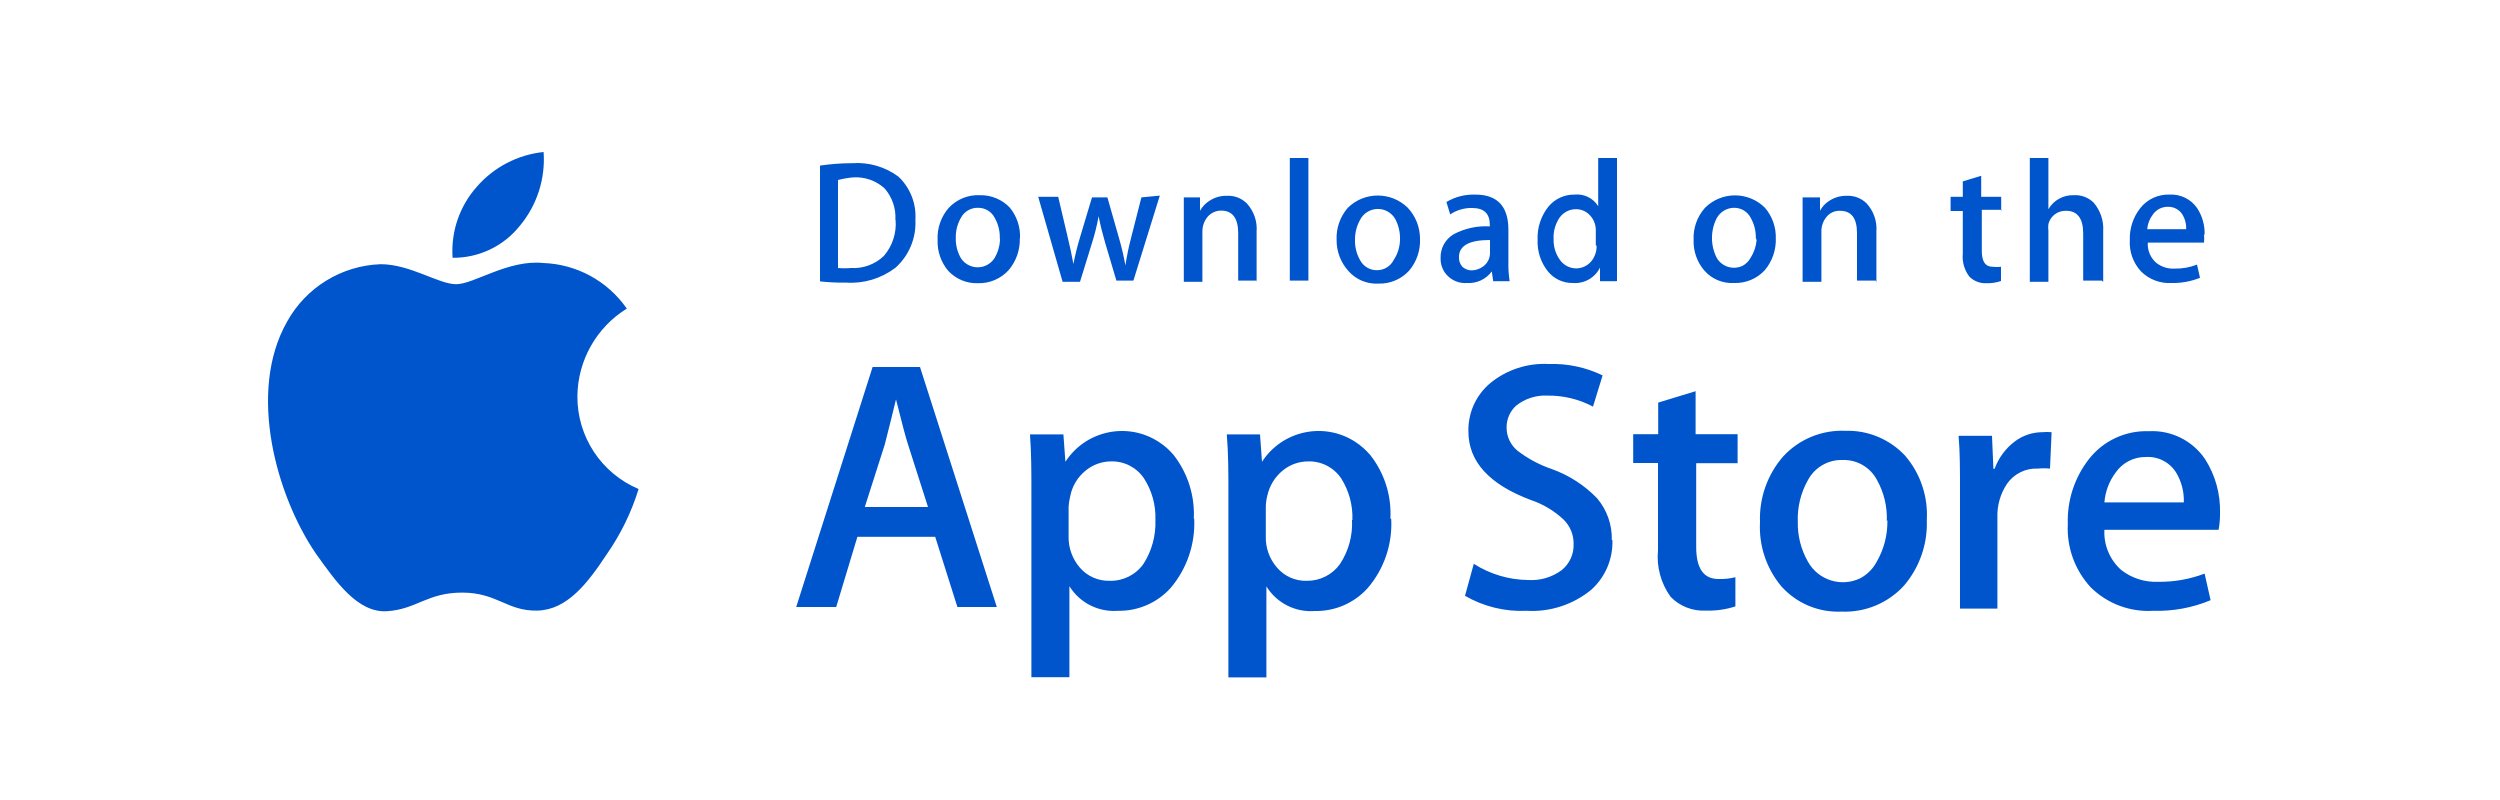
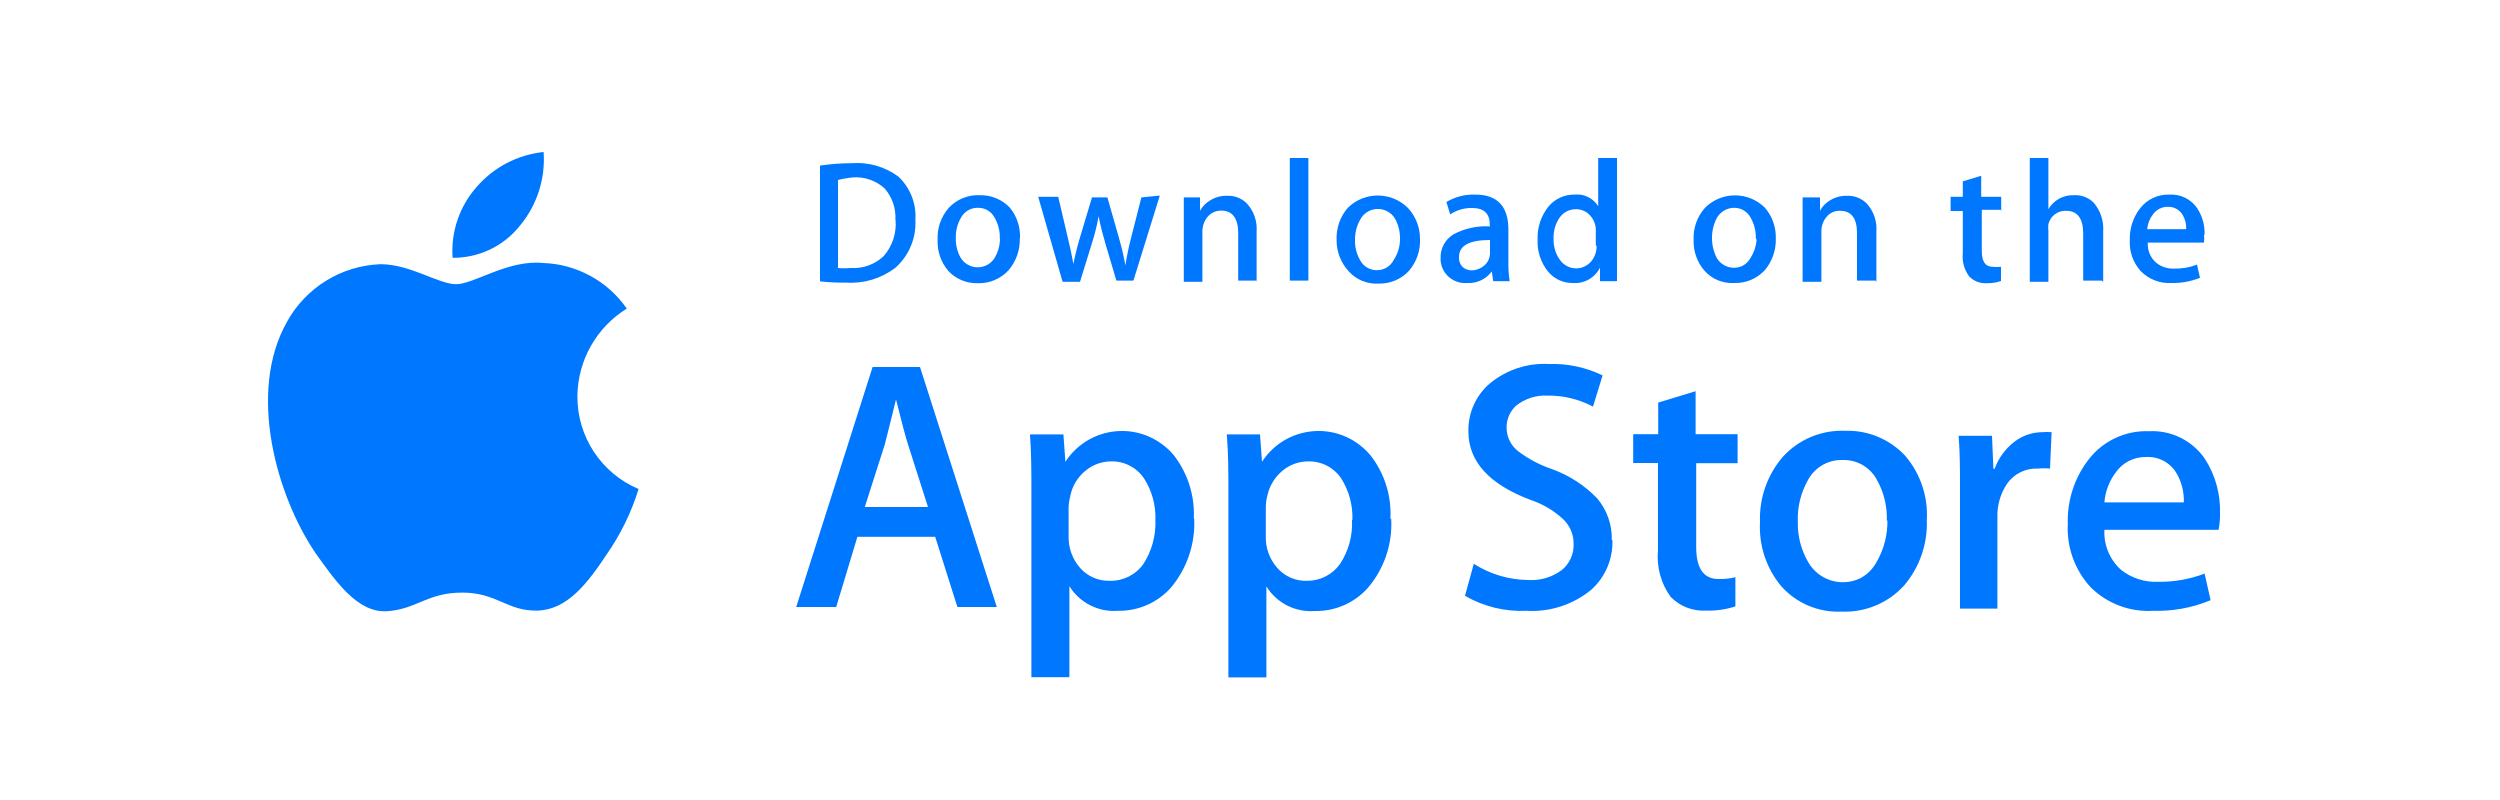
<svg xmlns="http://www.w3.org/2000/svg" width="125" height="40" viewBox="0 0 125 40">
-   <path fill="#0055cc" d="M28.87,19.8a5.21,5.21,0,0,1,2.47-4.37,5.31,5.31,0,0,0-4.18-2.28c-1.75-.18-3.46,1.06-4.35,1.06s-2.29-1-3.78-1a5.57,5.57,0,0,0-4.68,2.88c-2,3.53-.51,8.72,1.43,11.57,1,1.4,2.1,3,3.58,2.9s2-.93,3.75-.93,2.24.93,3.75.9,2.54-1.4,3.48-2.82a11.75,11.75,0,0,0,1.59-3.26,5,5,0,0,1-3.06-4.64ZM26,11.28A5.18,5.18,0,0,0,27.18,7.6a5.13,5.13,0,0,0-3.35,1.75,4.83,4.83,0,0,0-1.2,3.54A4.25,4.25,0,0,0,26,11.28ZM49.87,30.35h-2l-1.11-3.51H42.87l-1.06,3.51h-2l3.82-12H46l3.84,12Zm-3.47-5-1-3.13q-.16-.48-.6-2.25h0c-.18.75-.37,1.5-.56,2.25l-1,3.13Zm13.31.57a5,5,0,0,1-1.18,3.48,3.46,3.46,0,0,1-2.63,1.14,2.62,2.62,0,0,1-2.43-1.23h0v4.55h-1.9V24.56c0-.92,0-1.87-.07-2.84h1.67l.1,1.37h0a3.37,3.37,0,0,1,4.66-1,3.24,3.24,0,0,1,.76.67,4.8,4.8,0,0,1,1,3.18ZM57.77,26a3.58,3.58,0,0,0-.57-2.08,1.92,1.92,0,0,0-1.65-.85,2,2,0,0,0-1.28.47,2.17,2.17,0,0,0-.75,1.23,3,3,0,0,0-.09.59V26.8A2.32,2.32,0,0,0,54,28.39a1.9,1.9,0,0,0,1.49.65,2,2,0,0,0,1.68-.84A3.79,3.79,0,0,0,57.77,26Zm11.79-.07a4.91,4.91,0,0,1-1.18,3.48,3.46,3.46,0,0,1-2.63,1.14,2.61,2.61,0,0,1-2.43-1.23h0v4.55h-1.9V24.56c0-.92,0-1.87-.08-2.84H63l.1,1.37h0a3.37,3.37,0,0,1,4.66-1,3.45,3.45,0,0,1,.76.67,4.74,4.74,0,0,1,1,3.18ZM67.62,26a3.64,3.64,0,0,0-.56-2.08,1.93,1.93,0,0,0-1.66-.85,2,2,0,0,0-1.28.47,2.23,2.23,0,0,0-.75,1.23,2.39,2.39,0,0,0-.08.59V26.8a2.28,2.28,0,0,0,.57,1.59,1.88,1.88,0,0,0,1.49.65A2,2,0,0,0,67,28.2a3.65,3.65,0,0,0,.6-2.2Zm13,1a3.19,3.19,0,0,1-1.06,2.49,4.66,4.66,0,0,1-3.23,1.05,5.62,5.62,0,0,1-3.08-.75l.44-1.6A5.14,5.14,0,0,0,76.4,29a2.54,2.54,0,0,0,1.68-.49,1.6,1.6,0,0,0,.6-1.3,1.67,1.67,0,0,0-.5-1.23A4.45,4.45,0,0,0,76.54,25q-3.12-1.17-3.12-3.43a3.06,3.06,0,0,1,1.1-2.42,4.26,4.26,0,0,1,2.91-.95,5.74,5.74,0,0,1,2.7.57l-.48,1.56a4.73,4.73,0,0,0-2.27-.55,2.33,2.33,0,0,0-1.57.5,1.45,1.45,0,0,0-.48,1.09,1.49,1.49,0,0,0,.55,1.17,6,6,0,0,0,1.73.92,5.92,5.92,0,0,1,2.25,1.46A3.1,3.1,0,0,1,80.59,27Zm6.29-3.84h-2.1v4.19c0,1.07.37,1.6,1.11,1.6a3,3,0,0,0,.85-.09l0,1.46a4.35,4.35,0,0,1-1.48.21,2.28,2.28,0,0,1-1.76-.69,3.41,3.41,0,0,1-.63-2.33V23.15H81.66V21.71h1.25V20.13l1.87-.57v2.15h2.1v1.45ZM96.34,26a4.77,4.77,0,0,1-1.13,3.27,4,4,0,0,1-3.14,1.31,3.8,3.8,0,0,1-3-1.26A4.61,4.61,0,0,1,88,26.11a4.73,4.73,0,0,1,1.16-3.29,4,4,0,0,1,3.11-1.28,3.92,3.92,0,0,1,3,1.26A4.53,4.53,0,0,1,96.34,26Zm-2,.06A3.89,3.89,0,0,0,93.85,24a1.87,1.87,0,0,0-1.7-1,1.9,1.9,0,0,0-1.75,1,3.93,3.93,0,0,0-.51,2.09,3.85,3.85,0,0,0,.51,2,2,2,0,0,0,2.62.82,2,2,0,0,0,.82-.83A4,4,0,0,0,94.37,26Zm8.16-2.63a3,3,0,0,0-.6,0,1.78,1.78,0,0,0-1.55.76,2.88,2.88,0,0,0-.48,1.71v4.53H98l0-5.92c0-1,0-1.9-.07-2.72H99.6l.07,1.65h.06a3,3,0,0,1,1-1.36,2.3,2.3,0,0,1,1.38-.47,2.49,2.49,0,0,1,.47,0ZM111,25.62a4.26,4.26,0,0,1-.07.87h-5.71a2.52,2.52,0,0,0,.83,2,2.8,2.8,0,0,0,1.87.6,6.29,6.29,0,0,0,2.31-.41l.3,1.33a6.9,6.9,0,0,1-2.87.53,4.09,4.09,0,0,1-3.13-1.18,4.34,4.34,0,0,1-1.14-3.16,5,5,0,0,1,1.06-3.25,3.64,3.64,0,0,1,3-1.39,3.19,3.19,0,0,1,2.8,1.39,4.76,4.76,0,0,1,.75,2.72Zm-1.81-.5a2.69,2.69,0,0,0-.37-1.47,1.66,1.66,0,0,0-1.52-.8,1.81,1.81,0,0,0-1.52.78,2.86,2.86,0,0,0-.56,1.49ZM45.77,11a3,3,0,0,1-1,2.39,3.68,3.68,0,0,1-2.48.74A10.39,10.39,0,0,1,41,14.07V8.28a10.81,10.81,0,0,1,1.61-.12,3.46,3.46,0,0,1,2.31.67A2.73,2.73,0,0,1,45.77,11Zm-1,0a2.2,2.2,0,0,0-.54-1.58,2.13,2.13,0,0,0-1.58-.55A4.77,4.77,0,0,0,41.9,9v4.4a3.39,3.39,0,0,0,.64,0,2.19,2.19,0,0,0,1.65-.6A2.45,2.45,0,0,0,44.78,11Zm6.22.9a2.36,2.36,0,0,1-.56,1.61,2,2,0,0,1-1.54.65,1.93,1.93,0,0,1-1.48-.62A2.25,2.25,0,0,1,46.88,12a2.27,2.27,0,0,1,.56-1.61A2,2,0,0,1,49,9.76a2,2,0,0,1,1.49.62A2.26,2.26,0,0,1,51,11.93Zm-1,0a1.93,1.93,0,0,0-.25-1,.92.92,0,0,0-.84-.51.94.94,0,0,0-.86.51,1.91,1.91,0,0,0-.25,1,1.9,1.9,0,0,0,.25,1,1,1,0,0,0,1.69,0A1.92,1.92,0,0,0,50,12Zm8-2.12-1.32,4.25h-.85l-.55-1.85c-.13-.45-.25-.9-.34-1.37h0a10.16,10.16,0,0,1-.34,1.37L54,14.09h-.87L51.91,9.84h1l.47,2c.12.48.21.93.29,1.36h0A13.25,13.25,0,0,1,54,11.87l.6-2h.77l.57,2a13.39,13.39,0,0,1,.33,1.4h0a13.37,13.37,0,0,1,.29-1.4l.51-2Zm4.85,4.25h-.93V11.66c0-.75-.29-1.13-.85-1.13a.89.89,0,0,0-.68.31,1.14,1.14,0,0,0-.26.73v2.52h-.93v-3c0-.37,0-.78,0-1.22H60l0,.67h0a1.33,1.33,0,0,1,.49-.51,1.5,1.5,0,0,1,.85-.24,1.31,1.31,0,0,1,1,.38,1.87,1.87,0,0,1,.49,1.41v2.54Zm2.58,0h-.93V7.9h.93v6.19ZM71,11.93a2.31,2.31,0,0,1-.55,1.61,2,2,0,0,1-1.54.64,1.85,1.85,0,0,1-1.48-.62A2.28,2.28,0,0,1,66.83,12a2.3,2.3,0,0,1,.56-1.61,2.14,2.14,0,0,1,3,0A2.26,2.26,0,0,1,71,11.93Zm-1,0a2,2,0,0,0-.25-1A1,1,0,0,0,68,11a2,2,0,0,0-.25,1A1.93,1.93,0,0,0,68,13a.94.94,0,0,0,.85.51.93.93,0,0,0,.84-.52A1.88,1.88,0,0,0,70,12Zm5.5,2.13h-.84l-.07-.49h0a1.42,1.42,0,0,1-1.23.58,1.24,1.24,0,0,1-1-.38,1.19,1.19,0,0,1-.33-.86,1.33,1.33,0,0,1,.64-1.19,3.4,3.4,0,0,1,1.82-.4v-.08c0-.56-.29-.84-.88-.84a1.89,1.89,0,0,0-1.1.32l-.19-.62a2.64,2.64,0,0,1,1.45-.37c1.1,0,1.65.59,1.65,1.76v1.56a5.71,5.71,0,0,0,.06,1Zm-1-1.46V12c-1,0-1.55.26-1.55.85a.65.65,0,0,0,.18.5.71.71,0,0,0,.46.17,1,1,0,0,0,.57-.2.82.82,0,0,0,.34-.67Zm6.29,1.46H80l0-.68h0a1.39,1.39,0,0,1-1.35.77,1.57,1.57,0,0,1-1.27-.6,2.36,2.36,0,0,1-.5-1.56,2.49,2.49,0,0,1,.55-1.67,1.66,1.66,0,0,1,1.3-.59,1.24,1.24,0,0,1,1.18.58h0V7.9h.94v5c0,.42,0,.8,0,1.15Zm-1-1.79v-.71a1.08,1.08,0,0,0-.37-.87.93.93,0,0,0-.62-.23,1,1,0,0,0-.82.42,1.74,1.74,0,0,0-.3,1.08A1.68,1.68,0,0,0,78,13a1,1,0,0,0,.82.42,1,1,0,0,0,.74-.35,1.18,1.18,0,0,0,.27-.78Zm9-.37a2.36,2.36,0,0,1-.55,1.61,2,2,0,0,1-1.55.64,1.83,1.83,0,0,1-1.47-.62A2.23,2.23,0,0,1,84.68,12a2.26,2.26,0,0,1,.57-1.61,2.12,2.12,0,0,1,3,0,2.26,2.26,0,0,1,.54,1.55Zm-1,0a1.93,1.93,0,0,0-.25-1,.92.92,0,0,0-.84-.51,1,1,0,0,0-.86.51,2.19,2.19,0,0,0,0,2,1,1,0,0,0,1.29.39,1,1,0,0,0,.4-.4A1.92,1.92,0,0,0,87.83,12Zm6,2.13h-.94V11.66c0-.75-.28-1.12-.85-1.12a.82.82,0,0,0-.67.3,1.11,1.11,0,0,0-.26.73v2.52h-.94v-3c0-.37,0-.78,0-1.22H91l0,.67h0a1.31,1.31,0,0,1,.48-.51,1.52,1.52,0,0,1,.85-.24,1.32,1.32,0,0,1,1,.38,1.87,1.87,0,0,1,.49,1.41v2.54Zm6.3-3.54h-1v2.06c0,.53.18.79.55.79a1.84,1.84,0,0,0,.41,0l0,.71a2,2,0,0,1-.73.11,1.11,1.11,0,0,1-.86-.34,1.64,1.64,0,0,1-.32-1.15V10.55h-.61V9.84h.61V9.07l.92-.28V9.84h1v.71Zm5,3.54h-.93V11.68c0-.76-.29-1.14-.85-1.14a.88.88,0,0,0-.89.66,1.27,1.27,0,0,0,0,.34v2.55h-.93V7.9h.93v2.56h0a1.41,1.41,0,0,1,1.27-.7,1.29,1.29,0,0,1,1,.38,2,2,0,0,1,.47,1.42v2.53Zm5.11-2.32a2,2,0,0,1,0,.42h-2.81a1.23,1.23,0,0,0,.41,1,1.34,1.34,0,0,0,.92.3,2.9,2.9,0,0,0,1.13-.2l.15.66a3.6,3.6,0,0,1-1.41.26,2,2,0,0,1-1.54-.58,2.12,2.12,0,0,1-.56-1.56,2.46,2.46,0,0,1,.52-1.6,1.78,1.78,0,0,1,1.47-.68,1.57,1.57,0,0,1,1.38.68,2.29,2.29,0,0,1,.37,1.34Zm-.89-.25a1.31,1.31,0,0,0-.18-.72.83.83,0,0,0-.74-.4.9.9,0,0,0-.75.39,1.4,1.4,0,0,0-.28.73Z" />
+   <path fill="#07f" d="M28.87,19.8a5.21,5.21,0,0,1,2.47-4.37,5.31,5.31,0,0,0-4.18-2.28c-1.75-.18-3.46,1.06-4.35,1.06s-2.29-1-3.78-1a5.57,5.57,0,0,0-4.68,2.88c-2,3.53-.51,8.72,1.43,11.57,1,1.4,2.1,3,3.58,2.9s2-.93,3.75-.93,2.24.93,3.75.9,2.54-1.4,3.48-2.82a11.75,11.75,0,0,0,1.59-3.26,5,5,0,0,1-3.06-4.64ZM26,11.28A5.18,5.18,0,0,0,27.18,7.6a5.13,5.13,0,0,0-3.35,1.75,4.83,4.83,0,0,0-1.2,3.54A4.25,4.25,0,0,0,26,11.28ZM49.87,30.35h-2l-1.11-3.51H42.87l-1.06,3.51h-2l3.82-12H46l3.84,12Zm-3.47-5-1-3.13q-.16-.48-.6-2.25h0c-.18.75-.37,1.5-.56,2.25l-1,3.13Zm13.31.57a5,5,0,0,1-1.18,3.48,3.46,3.46,0,0,1-2.63,1.14,2.62,2.62,0,0,1-2.43-1.23h0v4.55h-1.9V24.56c0-.92,0-1.87-.07-2.84h1.67l.1,1.37h0a3.37,3.37,0,0,1,4.66-1,3.24,3.24,0,0,1,.76.67,4.8,4.8,0,0,1,1,3.18ZM57.77,26a3.58,3.58,0,0,0-.57-2.08,1.92,1.92,0,0,0-1.65-.85,2,2,0,0,0-1.28.47,2.17,2.17,0,0,0-.75,1.23,3,3,0,0,0-.09.59V26.8A2.32,2.32,0,0,0,54,28.39a1.9,1.9,0,0,0,1.49.65,2,2,0,0,0,1.68-.84A3.79,3.79,0,0,0,57.77,26Zm11.79-.07a4.91,4.91,0,0,1-1.18,3.48,3.46,3.46,0,0,1-2.63,1.14,2.61,2.61,0,0,1-2.43-1.23h0v4.55h-1.9V24.56c0-.92,0-1.87-.08-2.84H63l.1,1.37h0a3.37,3.37,0,0,1,4.66-1,3.45,3.45,0,0,1,.76.67,4.74,4.74,0,0,1,1,3.18ZM67.62,26a3.64,3.64,0,0,0-.56-2.08,1.93,1.93,0,0,0-1.66-.85,2,2,0,0,0-1.28.47,2.23,2.23,0,0,0-.75,1.23,2.39,2.39,0,0,0-.08.59V26.8a2.28,2.28,0,0,0,.57,1.59,1.88,1.88,0,0,0,1.49.65A2,2,0,0,0,67,28.2a3.65,3.65,0,0,0,.6-2.2Zm13,1a3.19,3.19,0,0,1-1.06,2.49,4.66,4.66,0,0,1-3.23,1.05,5.62,5.62,0,0,1-3.08-.75l.44-1.6A5.14,5.14,0,0,0,76.4,29a2.54,2.54,0,0,0,1.68-.49,1.6,1.6,0,0,0,.6-1.3,1.67,1.67,0,0,0-.5-1.23A4.45,4.45,0,0,0,76.54,25q-3.12-1.17-3.12-3.43a3.06,3.06,0,0,1,1.1-2.42,4.26,4.26,0,0,1,2.91-.95,5.74,5.74,0,0,1,2.7.57l-.48,1.56a4.73,4.73,0,0,0-2.27-.55,2.33,2.33,0,0,0-1.57.5,1.45,1.45,0,0,0-.48,1.09,1.49,1.49,0,0,0,.55,1.17,6,6,0,0,0,1.73.92,5.92,5.92,0,0,1,2.25,1.46A3.1,3.1,0,0,1,80.59,27Zm6.29-3.84h-2.1v4.19c0,1.07.37,1.6,1.11,1.6a3,3,0,0,0,.85-.09l0,1.46a4.35,4.35,0,0,1-1.48.21,2.28,2.28,0,0,1-1.76-.69,3.41,3.41,0,0,1-.63-2.33V23.15H81.66V21.71h1.25V20.13l1.87-.57v2.15h2.1v1.45ZM96.34,26a4.77,4.77,0,0,1-1.13,3.27,4,4,0,0,1-3.14,1.31,3.8,3.8,0,0,1-3-1.26A4.61,4.61,0,0,1,88,26.11a4.73,4.73,0,0,1,1.16-3.29,4,4,0,0,1,3.11-1.28,3.92,3.92,0,0,1,3,1.26A4.53,4.53,0,0,1,96.34,26Zm-2,.06A3.89,3.89,0,0,0,93.85,24a1.87,1.87,0,0,0-1.7-1,1.9,1.9,0,0,0-1.75,1,3.93,3.93,0,0,0-.51,2.09,3.85,3.85,0,0,0,.51,2,2,2,0,0,0,2.62.82,2,2,0,0,0,.82-.83A4,4,0,0,0,94.37,26Zm8.16-2.63a3,3,0,0,0-.6,0,1.78,1.78,0,0,0-1.55.76,2.88,2.88,0,0,0-.48,1.71v4.53H98l0-5.92c0-1,0-1.9-.07-2.72H99.6l.07,1.65h.06a3,3,0,0,1,1-1.36,2.3,2.3,0,0,1,1.38-.47,2.49,2.49,0,0,1,.47,0ZM111,25.62a4.26,4.26,0,0,1-.07.87h-5.71a2.52,2.52,0,0,0,.83,2,2.8,2.8,0,0,0,1.87.6,6.29,6.29,0,0,0,2.31-.41l.3,1.33a6.9,6.9,0,0,1-2.87.53,4.09,4.09,0,0,1-3.13-1.18,4.34,4.34,0,0,1-1.14-3.16,5,5,0,0,1,1.06-3.25,3.64,3.64,0,0,1,3-1.39,3.19,3.19,0,0,1,2.8,1.39,4.76,4.76,0,0,1,.75,2.72Zm-1.81-.5a2.69,2.69,0,0,0-.37-1.47,1.66,1.66,0,0,0-1.52-.8,1.81,1.81,0,0,0-1.52.78,2.86,2.86,0,0,0-.56,1.49ZM45.77,11a3,3,0,0,1-1,2.39,3.68,3.68,0,0,1-2.48.74A10.39,10.39,0,0,1,41,14.07V8.28a10.81,10.81,0,0,1,1.61-.12,3.46,3.46,0,0,1,2.31.67A2.73,2.73,0,0,1,45.77,11Zm-1,0a2.2,2.2,0,0,0-.54-1.58,2.13,2.13,0,0,0-1.58-.55A4.77,4.77,0,0,0,41.9,9v4.4a3.39,3.39,0,0,0,.64,0,2.19,2.19,0,0,0,1.65-.6A2.45,2.45,0,0,0,44.78,11Zm6.22.9a2.36,2.36,0,0,1-.56,1.61,2,2,0,0,1-1.54.65,1.93,1.93,0,0,1-1.48-.62A2.25,2.25,0,0,1,46.88,12a2.27,2.27,0,0,1,.56-1.61A2,2,0,0,1,49,9.76a2,2,0,0,1,1.49.62A2.26,2.26,0,0,1,51,11.93Zm-1,0a1.93,1.93,0,0,0-.25-1,.92.92,0,0,0-.84-.51.94.94,0,0,0-.86.51,1.91,1.91,0,0,0-.25,1,1.9,1.9,0,0,0,.25,1,1,1,0,0,0,1.69,0A1.92,1.92,0,0,0,50,12Zm8-2.12-1.32,4.25h-.85l-.55-1.85c-.13-.45-.25-.9-.34-1.37h0a10.16,10.16,0,0,1-.34,1.37L54,14.09h-.87L51.91,9.84h1l.47,2c.12.48.21.93.29,1.36h0A13.25,13.25,0,0,1,54,11.87l.6-2h.77l.57,2a13.39,13.39,0,0,1,.33,1.4h0a13.37,13.37,0,0,1,.29-1.4l.51-2Zm4.85,4.25h-.93V11.66c0-.75-.29-1.13-.85-1.13a.89.89,0,0,0-.68.31,1.14,1.14,0,0,0-.26.73v2.52h-.93v-3c0-.37,0-.78,0-1.22H60l0,.67h0a1.33,1.33,0,0,1,.49-.51,1.5,1.5,0,0,1,.85-.24,1.31,1.31,0,0,1,1,.38,1.87,1.87,0,0,1,.49,1.41v2.54Zm2.58,0h-.93V7.9h.93v6.19ZM71,11.93a2.31,2.31,0,0,1-.55,1.61,2,2,0,0,1-1.54.64,1.85,1.85,0,0,1-1.48-.62A2.28,2.28,0,0,1,66.83,12a2.3,2.3,0,0,1,.56-1.61,2.14,2.14,0,0,1,3,0A2.26,2.26,0,0,1,71,11.93Zm-1,0a2,2,0,0,0-.25-1A1,1,0,0,0,68,11a2,2,0,0,0-.25,1A1.93,1.93,0,0,0,68,13a.94.94,0,0,0,.85.51.93.93,0,0,0,.84-.52A1.88,1.88,0,0,0,70,12Zm5.5,2.13h-.84l-.07-.49h0a1.42,1.42,0,0,1-1.23.58,1.24,1.24,0,0,1-1-.38,1.19,1.19,0,0,1-.33-.86,1.33,1.33,0,0,1,.64-1.19,3.4,3.4,0,0,1,1.82-.4v-.08c0-.56-.29-.84-.88-.84a1.89,1.89,0,0,0-1.1.32l-.19-.62a2.64,2.64,0,0,1,1.45-.37c1.1,0,1.65.59,1.65,1.76v1.56a5.71,5.71,0,0,0,.06,1Zm-1-1.46V12c-1,0-1.55.26-1.55.85a.65.65,0,0,0,.18.5.71.71,0,0,0,.46.17,1,1,0,0,0,.57-.2.82.82,0,0,0,.34-.67Zm6.29,1.46H80l0-.68h0a1.39,1.39,0,0,1-1.35.77,1.57,1.57,0,0,1-1.27-.6,2.36,2.36,0,0,1-.5-1.56,2.49,2.49,0,0,1,.55-1.67,1.66,1.66,0,0,1,1.3-.59,1.24,1.24,0,0,1,1.18.58h0V7.9h.94v5c0,.42,0,.8,0,1.15Zm-1-1.79v-.71a1.08,1.08,0,0,0-.37-.87.93.93,0,0,0-.62-.23,1,1,0,0,0-.82.42,1.74,1.74,0,0,0-.3,1.08A1.68,1.68,0,0,0,78,13a1,1,0,0,0,.82.42,1,1,0,0,0,.74-.35,1.18,1.18,0,0,0,.27-.78Zm9-.37a2.36,2.36,0,0,1-.55,1.61,2,2,0,0,1-1.55.64,1.83,1.83,0,0,1-1.47-.62A2.23,2.23,0,0,1,84.68,12a2.26,2.26,0,0,1,.57-1.61,2.12,2.12,0,0,1,3,0,2.26,2.26,0,0,1,.54,1.55Zm-1,0a1.93,1.93,0,0,0-.25-1,.92.92,0,0,0-.84-.51,1,1,0,0,0-.86.51,2.19,2.19,0,0,0,0,2,1,1,0,0,0,1.29.39,1,1,0,0,0,.4-.4A1.92,1.92,0,0,0,87.83,12Zm6,2.13h-.94V11.66c0-.75-.28-1.12-.85-1.12a.82.82,0,0,0-.67.3,1.11,1.11,0,0,0-.26.73v2.52h-.94v-3c0-.37,0-.78,0-1.22H91l0,.67h0a1.31,1.31,0,0,1,.48-.51,1.52,1.52,0,0,1,.85-.24,1.32,1.32,0,0,1,1,.38,1.87,1.87,0,0,1,.49,1.41v2.54Zm6.3-3.54h-1v2.06c0,.53.18.79.55.79a1.84,1.84,0,0,0,.41,0l0,.71a2,2,0,0,1-.73.11,1.11,1.11,0,0,1-.86-.34,1.64,1.64,0,0,1-.32-1.15V10.55h-.61V9.84h.61V9.07l.92-.28V9.84h1v.71Zm5,3.54h-.93V11.68c0-.76-.29-1.14-.85-1.14a.88.88,0,0,0-.89.66,1.27,1.27,0,0,0,0,.34v2.55h-.93V7.9h.93v2.56h0a1.41,1.41,0,0,1,1.27-.7,1.29,1.29,0,0,1,1,.38,2,2,0,0,1,.47,1.42v2.53Zm5.11-2.32a2,2,0,0,1,0,.42h-2.81a1.23,1.23,0,0,0,.41,1,1.34,1.34,0,0,0,.92.3,2.9,2.9,0,0,0,1.13-.2l.15.66a3.6,3.6,0,0,1-1.41.26,2,2,0,0,1-1.54-.58,2.12,2.12,0,0,1-.56-1.56,2.46,2.46,0,0,1,.52-1.6,1.78,1.78,0,0,1,1.47-.68,1.57,1.57,0,0,1,1.38.68,2.29,2.29,0,0,1,.37,1.34Zm-.89-.25a1.31,1.31,0,0,0-.18-.72.83.83,0,0,0-.74-.4.9.9,0,0,0-.75.39,1.4,1.4,0,0,0-.28.73Z" />
</svg>
